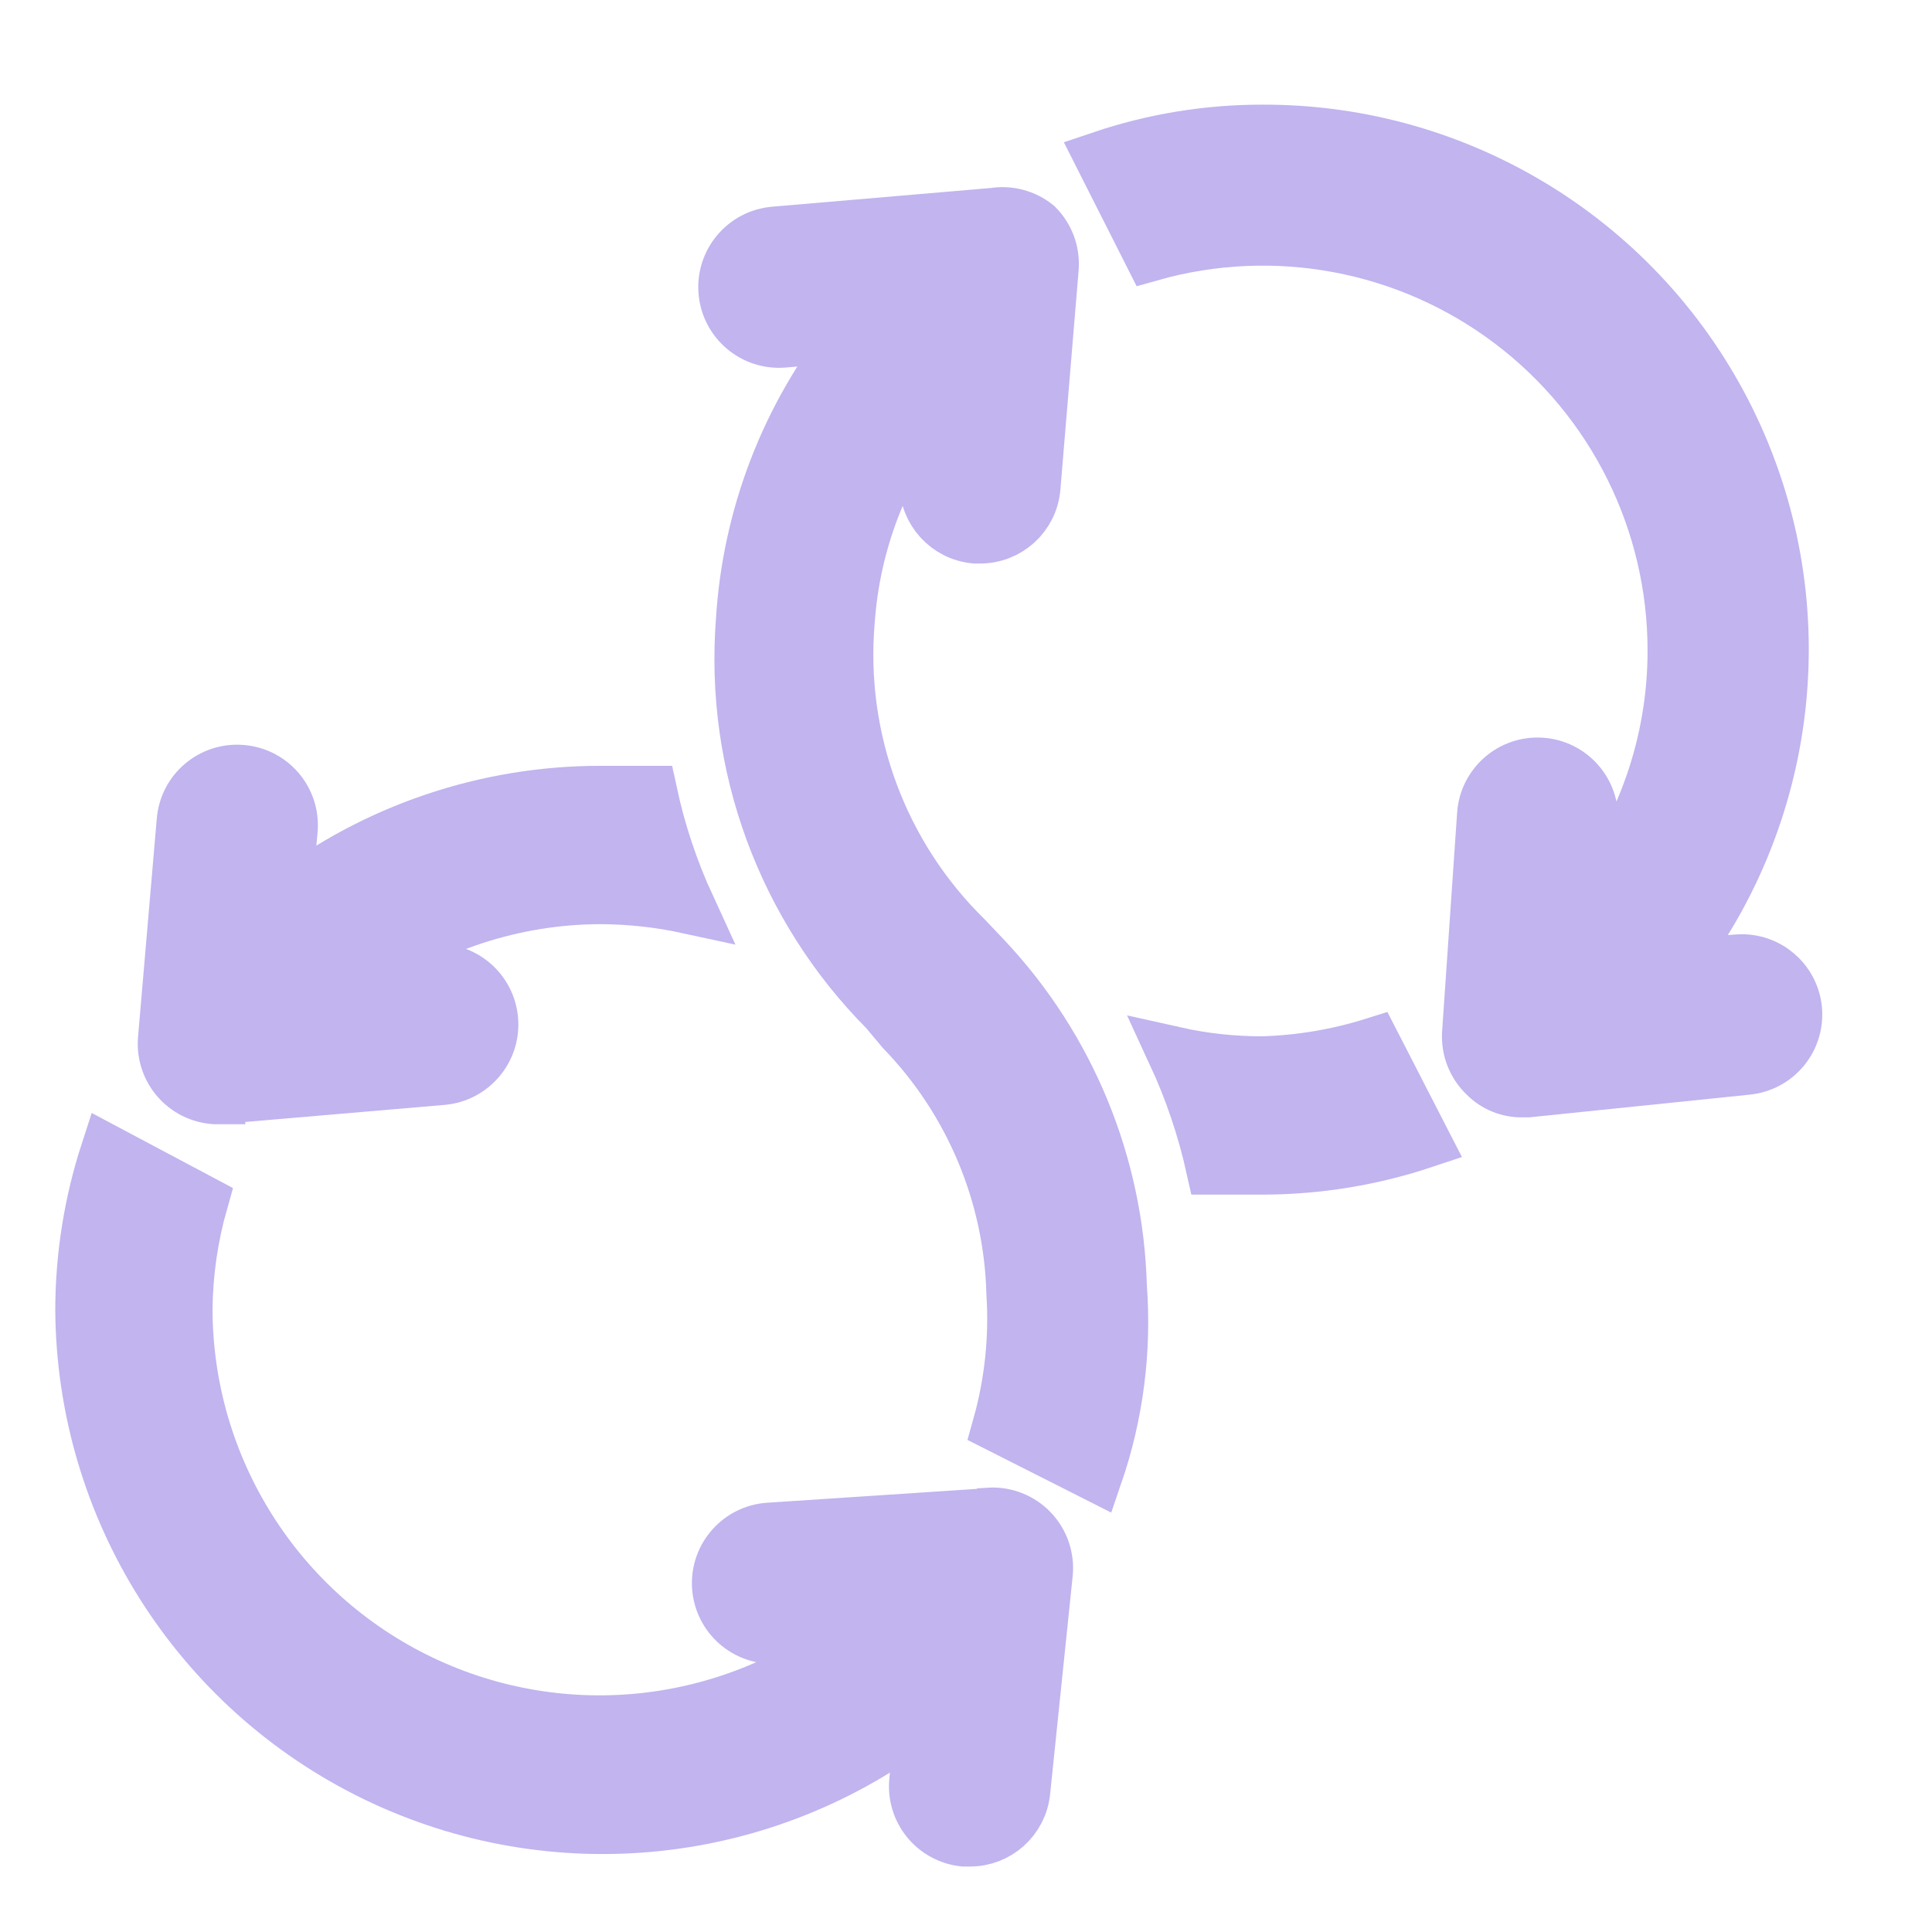
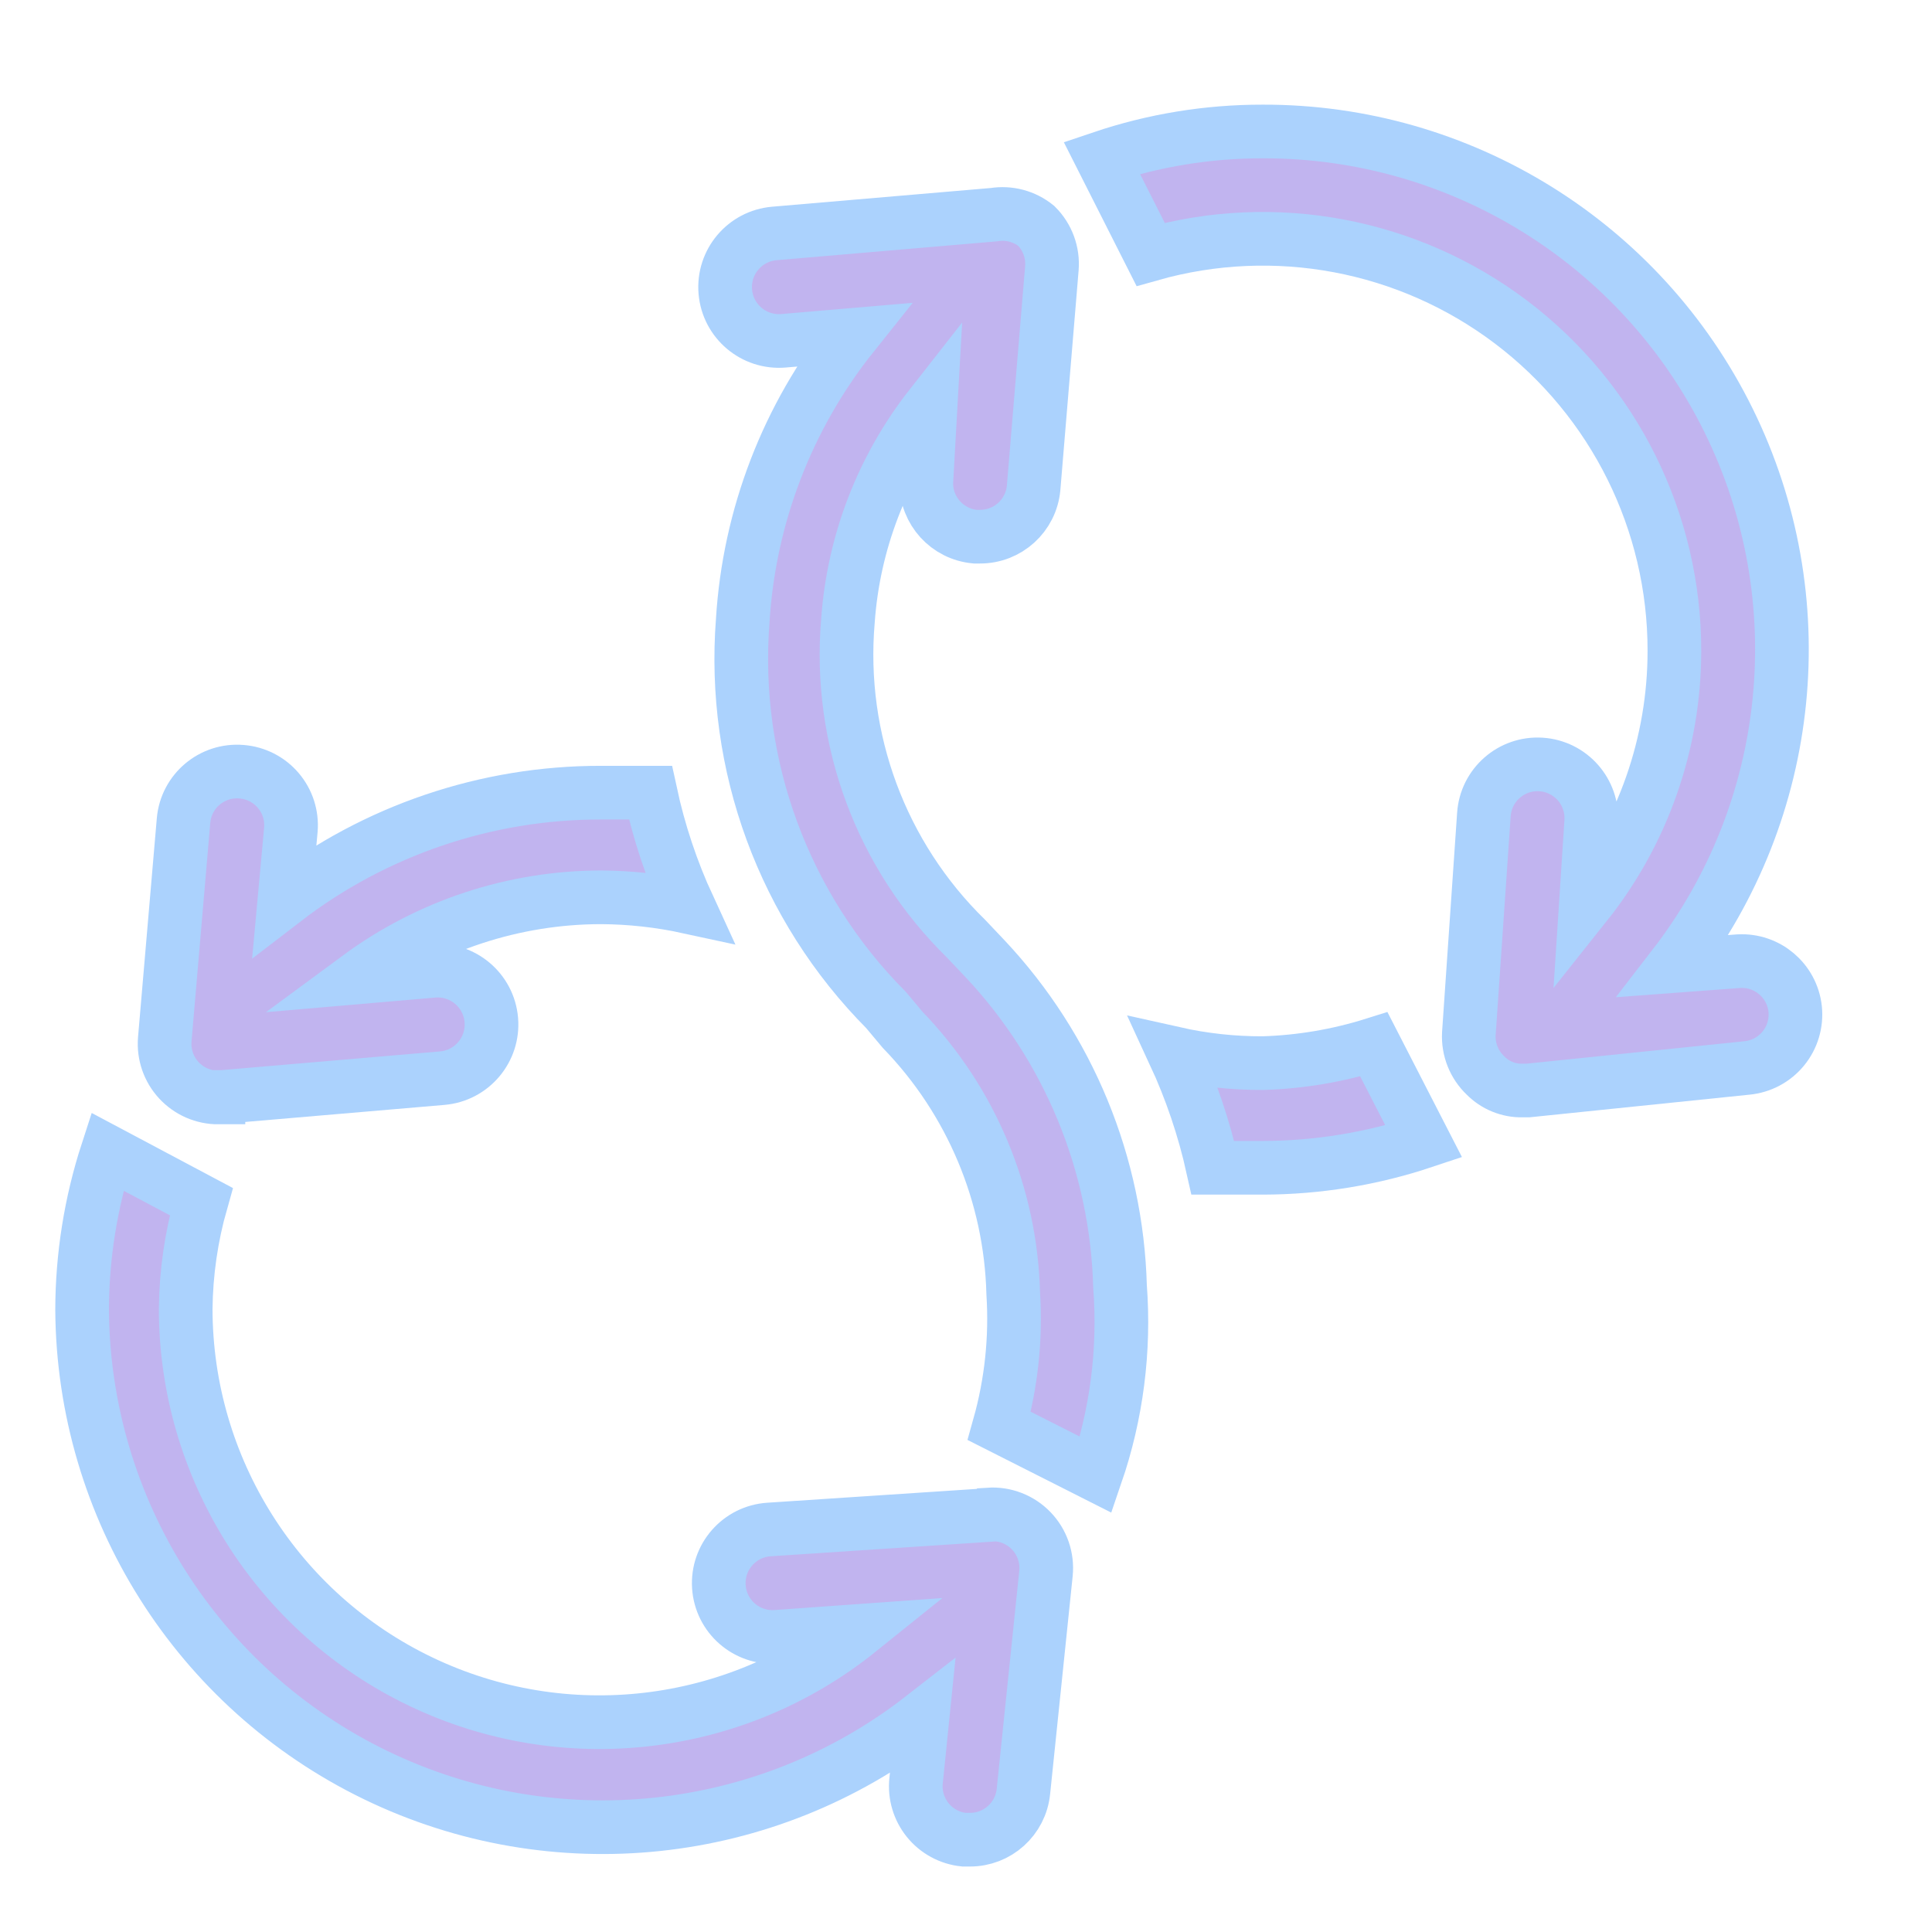
- <svg xmlns="http://www.w3.org/2000/svg" fill="#c1b4ef" className="size-6" viewBox="0 0 36 36" stroke="#c1b4ef" strokeWidth="0.684">
+ <svg xmlns="http://www.w3.org/2000/svg" fill="#c1b4ef" className="size-6" viewBox="0 0 36 36" stroke="#abd2fd" strokeWidth="0.684">
  <g id="SVGRepo_bgCarrier" strokeWidth="0" />
  <g id="SVGRepo_tracerCarrier" strokeLinecap="round" strokeLinejoin="round" />
  <g id="SVGRepo_iconCarrier">
    {' '}
    <g id="a9b55181-08cd-4e23-b315-7b35ac037aca" data-name="Layer 3">
        {' '}
        <path d="M23.53,19.81a7.45,7.45,0,0,1-1.65-.18,10.48,10.48,0,0,1,.72,2.13c.3,0,.61,0,.93,0a9.52,9.52,0,0,0,3-.49l-.93-1.81A7.67,7.67,0,0,1,23.53,19.81Z" />{' '}
        <path d="M18.36,17.87,18,17.49a7.4,7.4,0,0,1-2.2-5.92,7.31,7.31,0,0,1,1.54-4L17.26,9A1,1,0,0,0,18.17,10h.09a1,1,0,0,0,1-.91L19.6,5a1,1,0,0,0-.29-.79A1,1,0,0,0,18.52,4l-4.09.35a1,1,0,0,0,.17,2l1.29-.11a9.45,9.45,0,0,0-2.05,5.32,9.28,9.28,0,0,0,2.67,7.26l.31.37a7.33,7.33,0,0,1,2.06,4.91,7.39,7.39,0,0,1-.26,2.47l1.8.91a8.76,8.76,0,0,0,.45-3.51A9.28,9.28,0,0,0,18.36,17.87Z" />{' '}
        <path d="M32.4,17.91,31.19,18A9.65,9.65,0,0,0,23.53,2.45a9.33,9.33,0,0,0-3,.49l.91,1.8a7.67,7.67,0,0,1,9.76,7.39,7.58,7.58,0,0,1-1.65,4.72l.1-1.54a1,1,0,1,0-2-.13l-.28,4.08a1,1,0,0,0,.31.78.94.94,0,0,0,.69.28h.1l4.08-.42a1,1,0,0,0,.9-1.1A1,1,0,0,0,32.4,17.91Z" />{' '}
        <path d="M4.07,20.44h.08l4.09-.35a1,1,0,1,0-.17-2l-1.39.12a7.63,7.63,0,0,1,4.52-1.49,7.9,7.9,0,0,1,1.63.18,10.23,10.23,0,0,1-.71-2.13c-.3,0-.61,0-.92,0a9.66,9.66,0,0,0-5.9,2l.12-1.31a1,1,0,0,0-.92-1.08,1,1,0,0,0-1.08.91l-.35,4.08a1,1,0,0,0,1,1.08Z" />{' '}
        <path d="M18.42,28.23l-4.09.27a1,1,0,0,0,.13,2L16,30.39a7.71,7.71,0,0,1-12.54-6,7.6,7.6,0,0,1,.29-2L2,21.46a9.59,9.59,0,0,0-.47,2.95A9.7,9.7,0,0,0,17.19,32l-.12,1.18a1,1,0,0,0,.89,1.1h.11a1,1,0,0,0,1-.9l.42-4.06a1,1,0,0,0-1.06-1.1Z" />{' '}
    </g>{' '}
    </g>
</svg>
